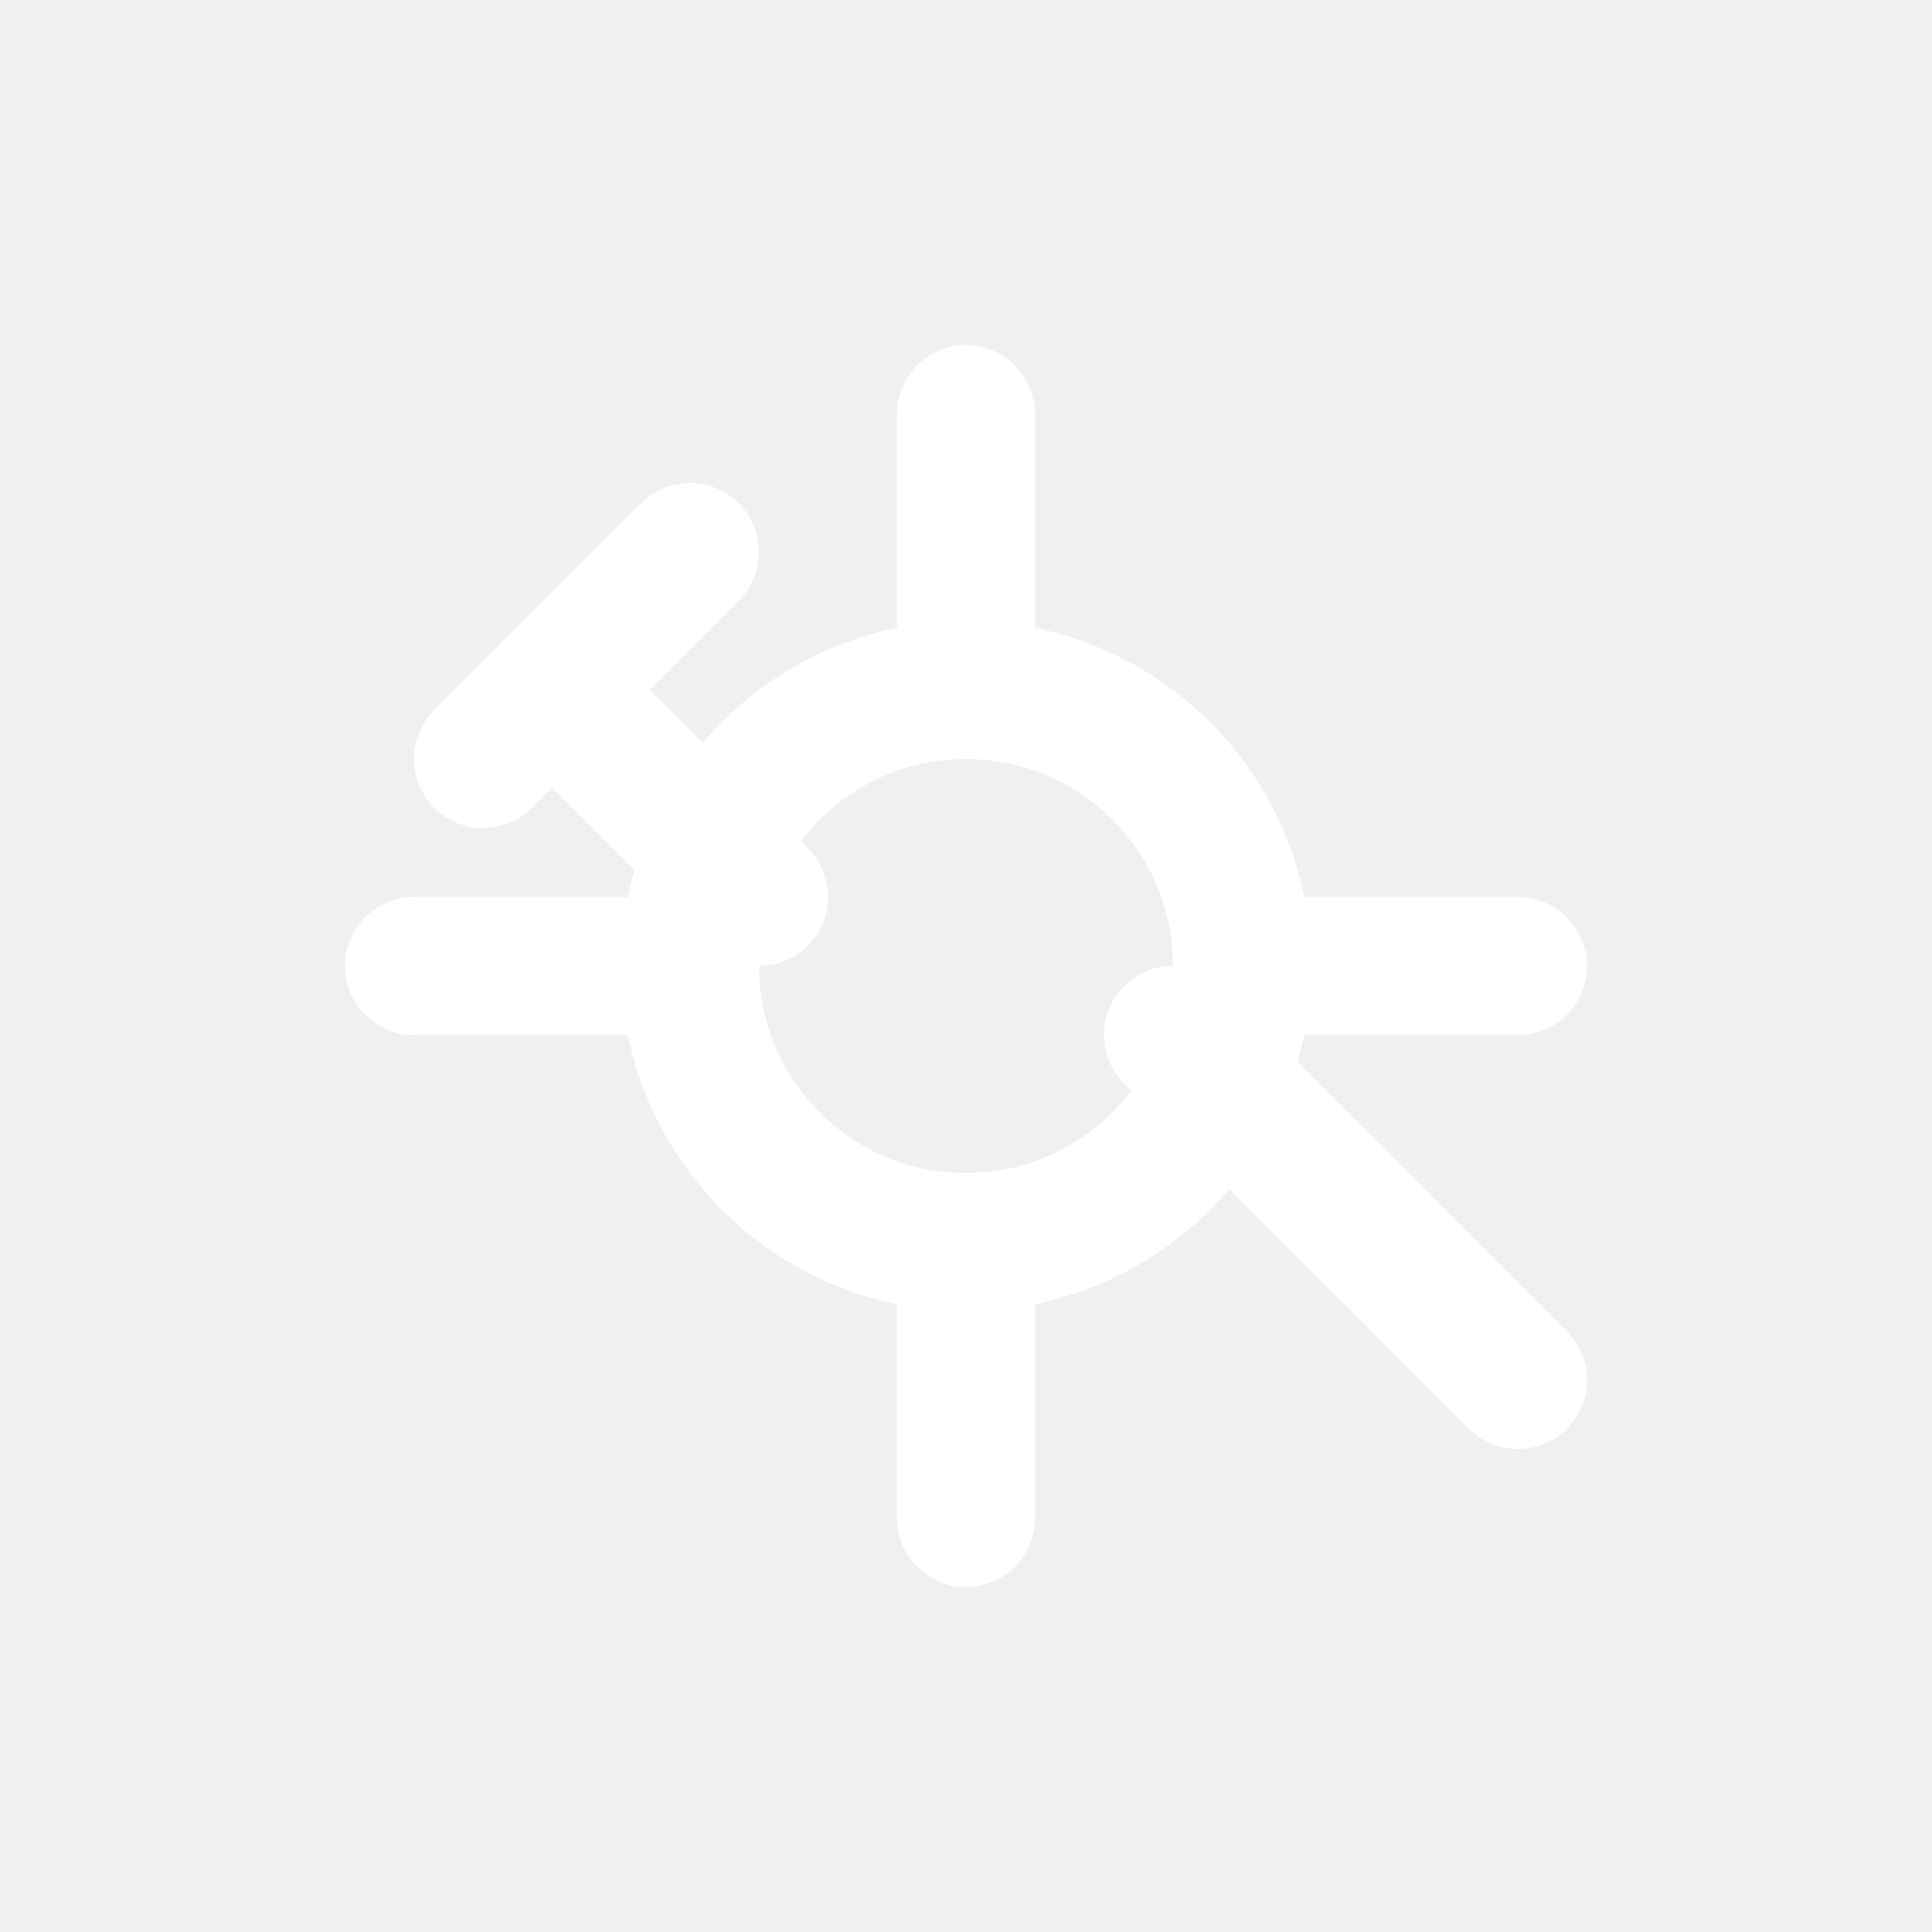
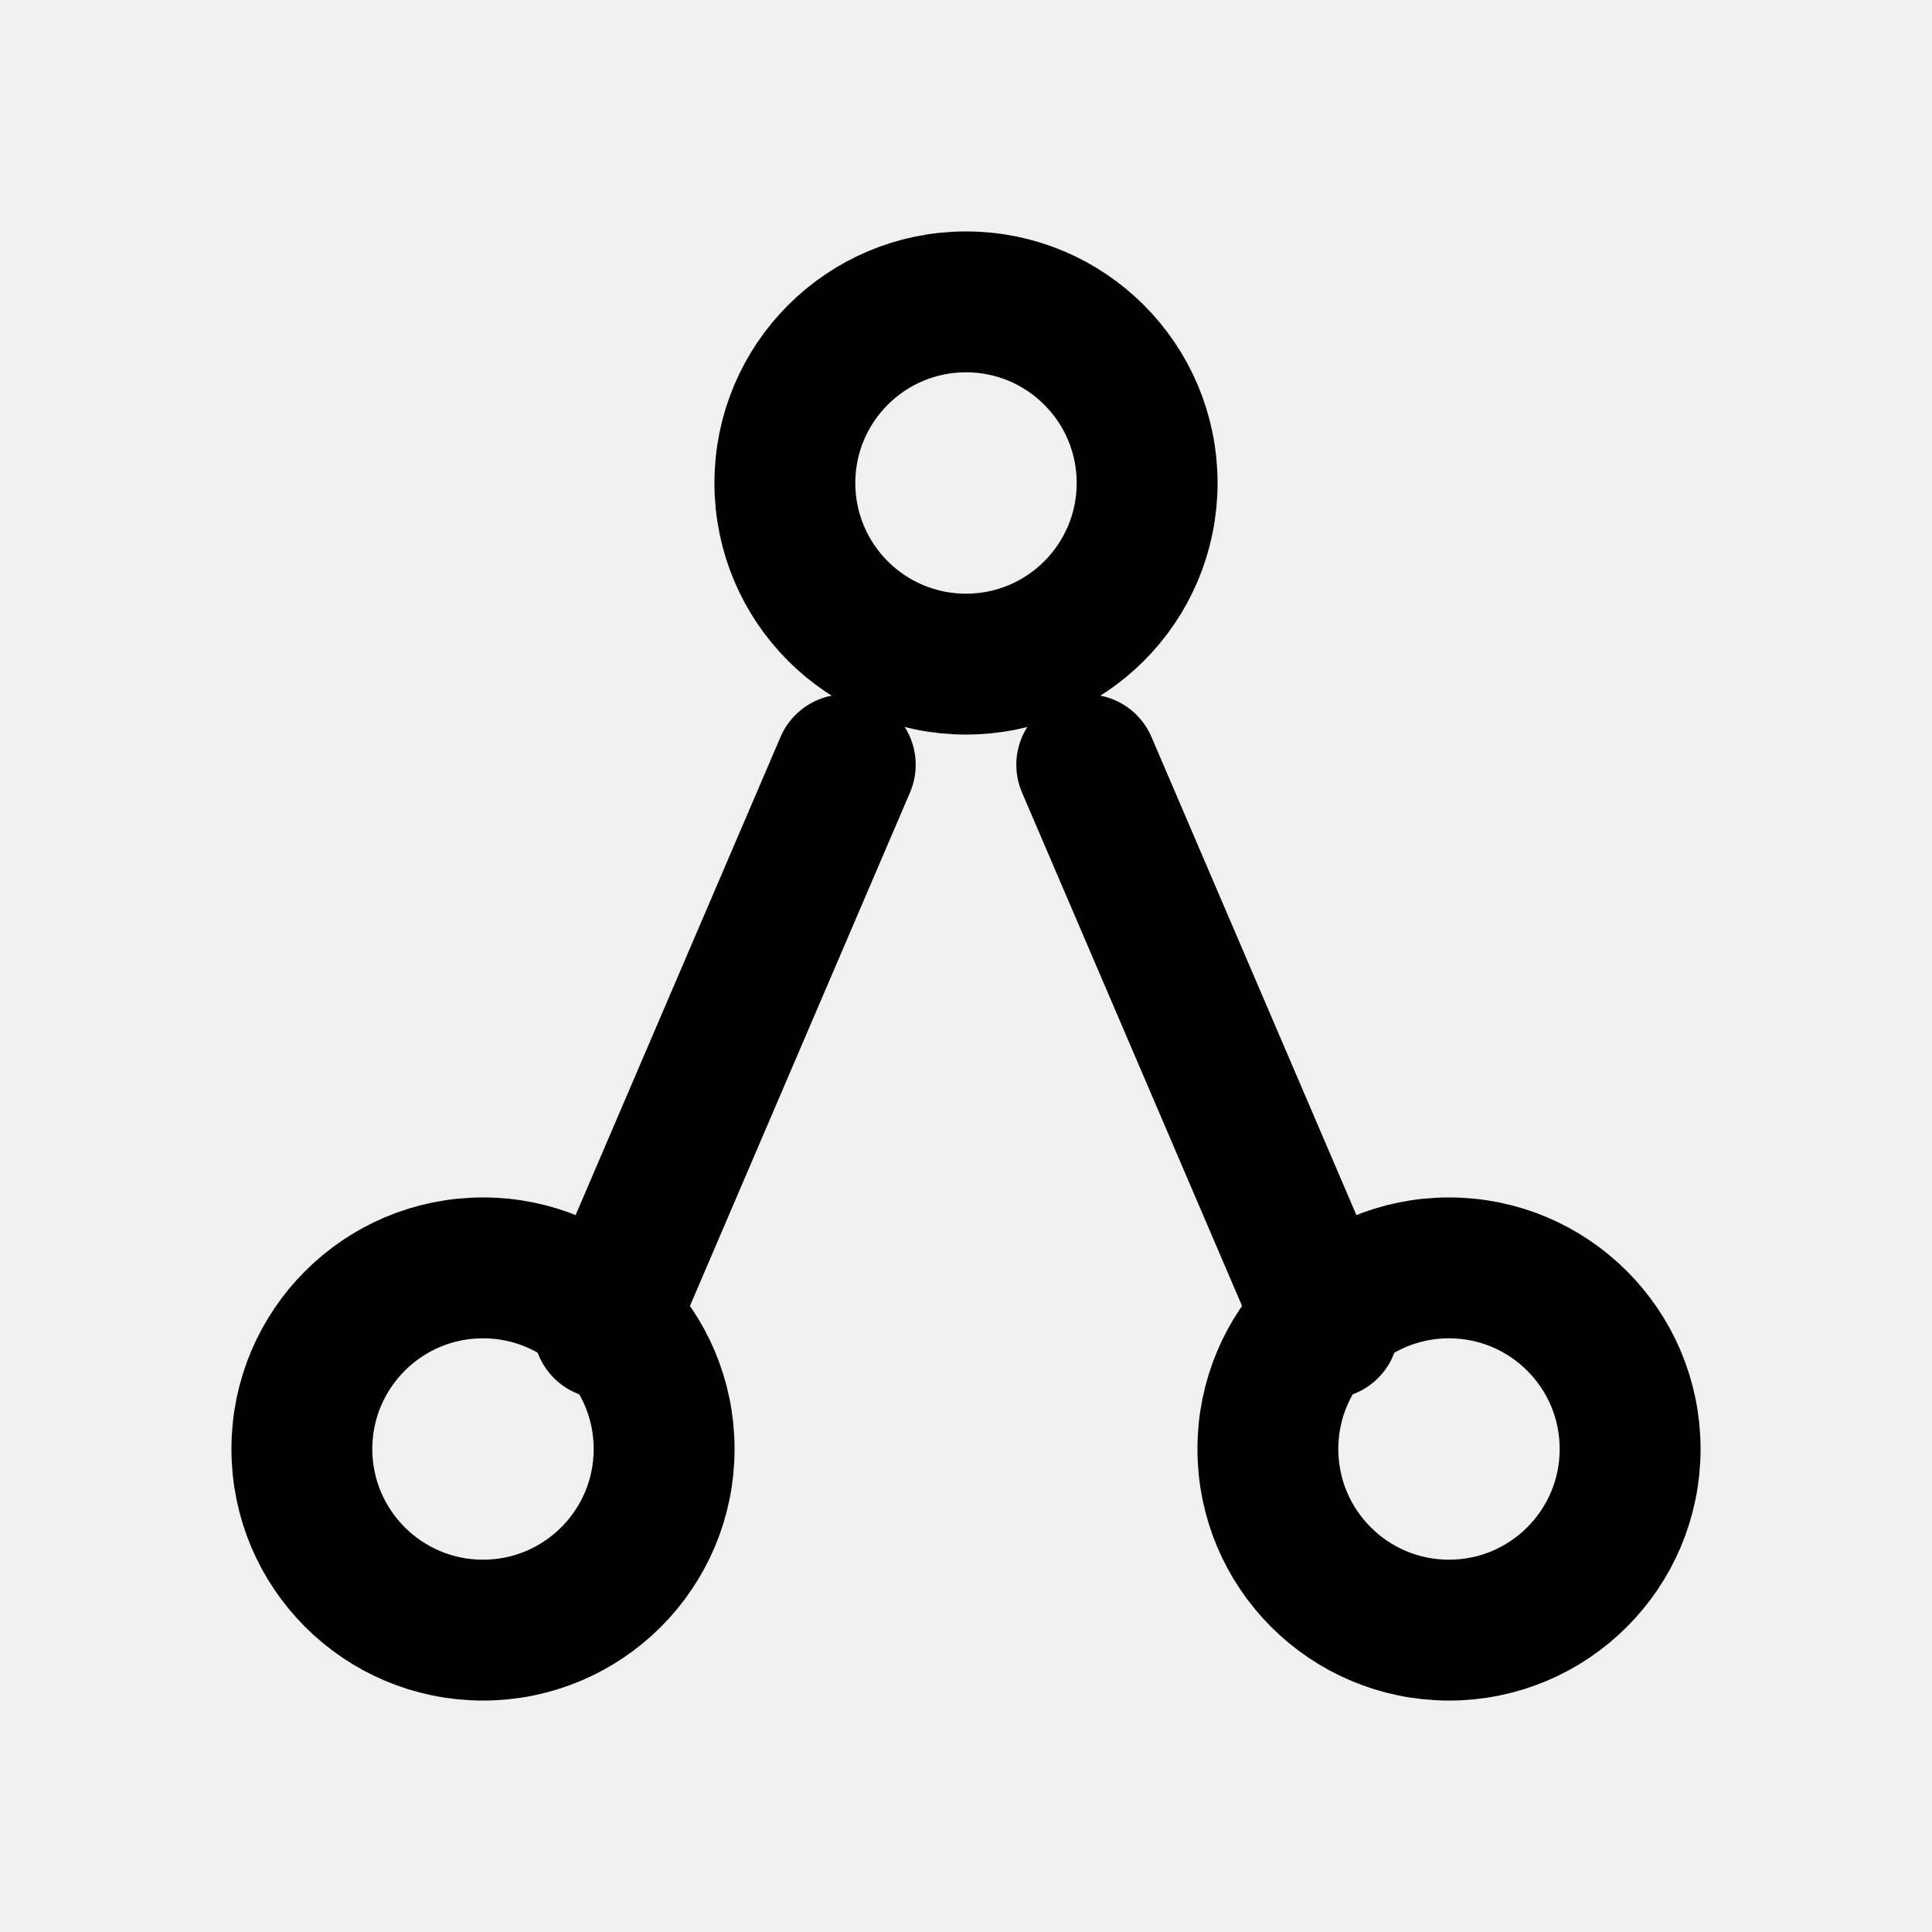
- <svg xmlns="http://www.w3.org/2000/svg" width="28" height="28" viewBox="0 0 28 28" fill="none">
-   <path d="M14 6v4" stroke="#fff" stroke-width="2" stroke-linecap="round" />
-   <path d="M14 18v4" stroke="#fff" stroke-width="2" stroke-linecap="round" />
-   <path d="M8 10l3 3" stroke="#fff" stroke-width="2" stroke-linecap="round" />
-   <path d="M17 15l3 3" stroke="#fff" stroke-width="2" stroke-linecap="round" />
-   <path d="M10 8l-3 3" stroke="#fff" stroke-width="2" stroke-linecap="round" />
-   <path d="M19 17l3 3" stroke="#fff" stroke-width="2" stroke-linecap="round" />
-   <path d="M6 14h4" stroke="#fff" stroke-width="2" stroke-linecap="round" />
-   <path d="M18 14h4" stroke="#fff" stroke-width="2" stroke-linecap="round" />
-   <circle cx="14" cy="14" r="4" stroke="#fff" stroke-width="2" />
+ <svg xmlns="http://www.w3.org/2000/svg" class="PartnerAudienceSection-module-scss-module__reoYKq__cardIconSvg" viewBox="0 0 24 24" fill="none" aria-hidden="true">
+   <circle cx="6" cy="18" r="2.25" stroke="currentColor" stroke-width="1.75" />
+   <circle cx="18" cy="18" r="2.25" stroke="currentColor" stroke-width="1.75" />
+   <circle cx="12" cy="6" r="2.25" stroke="currentColor" stroke-width="1.75" />
+   <path d="M7.5 16.5l3-7M16.5 16.5l-3-7" stroke="currentColor" stroke-width="1.75" stroke-linecap="round" />
</svg>
